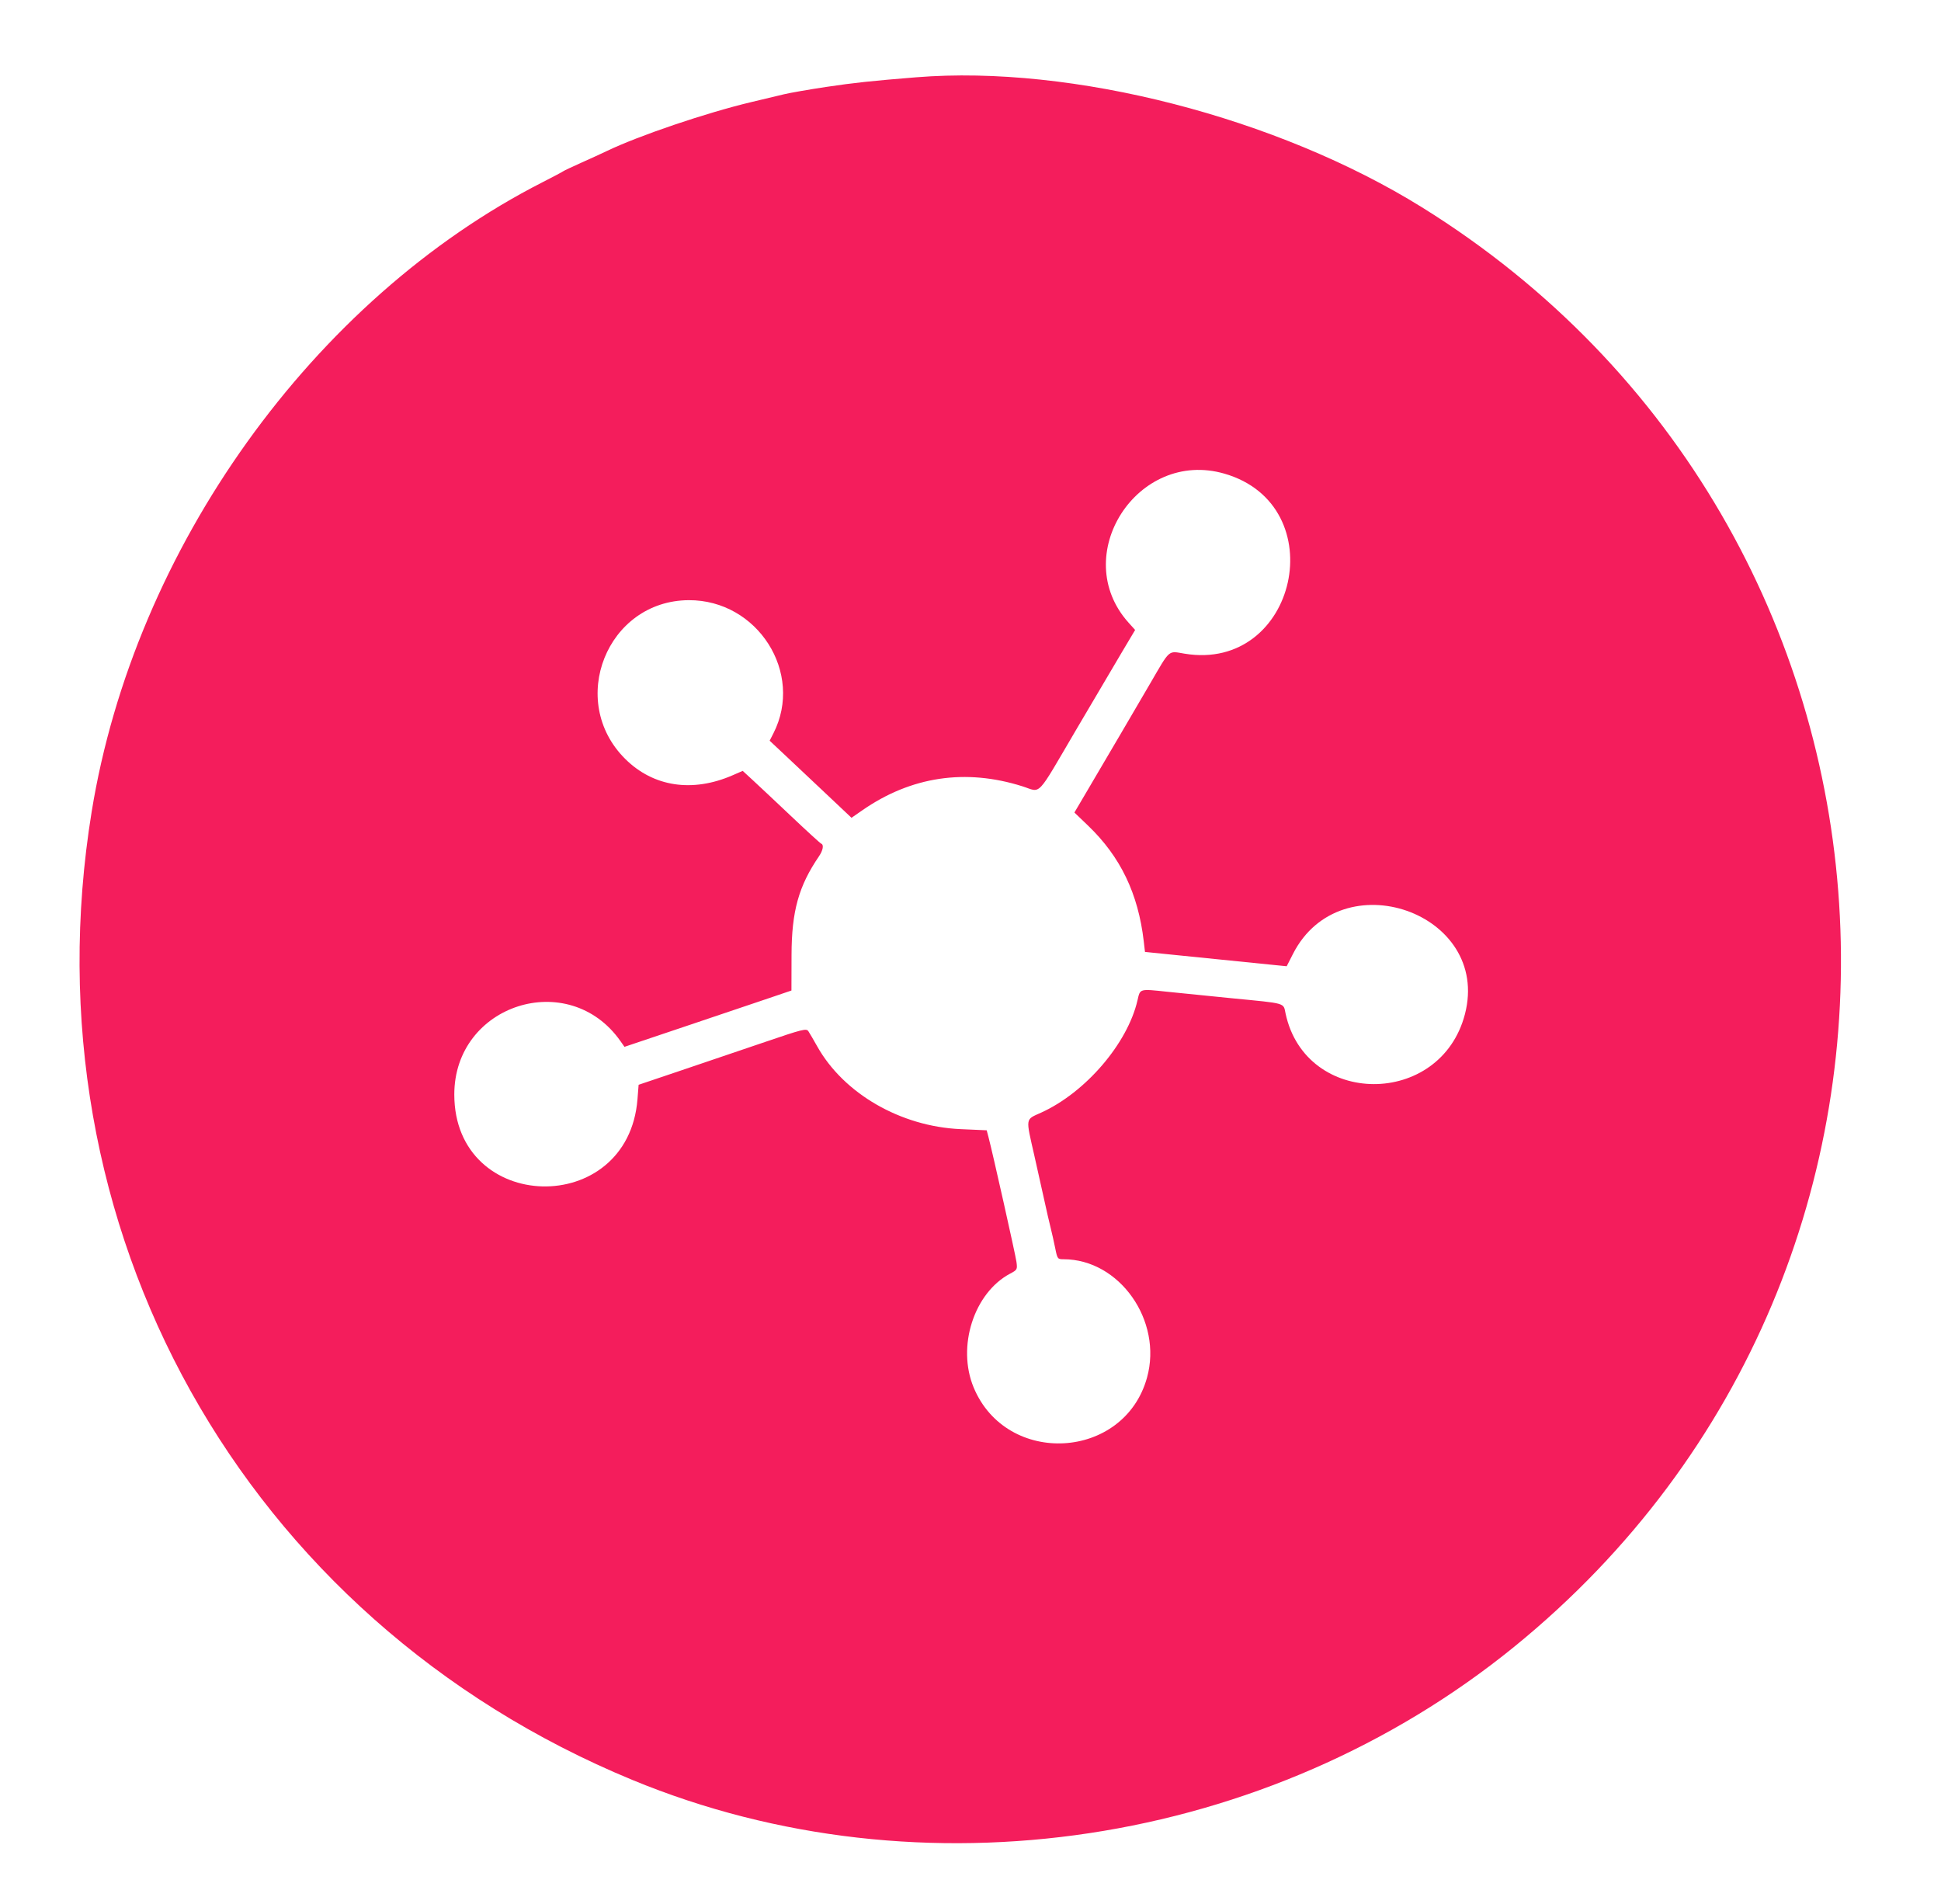
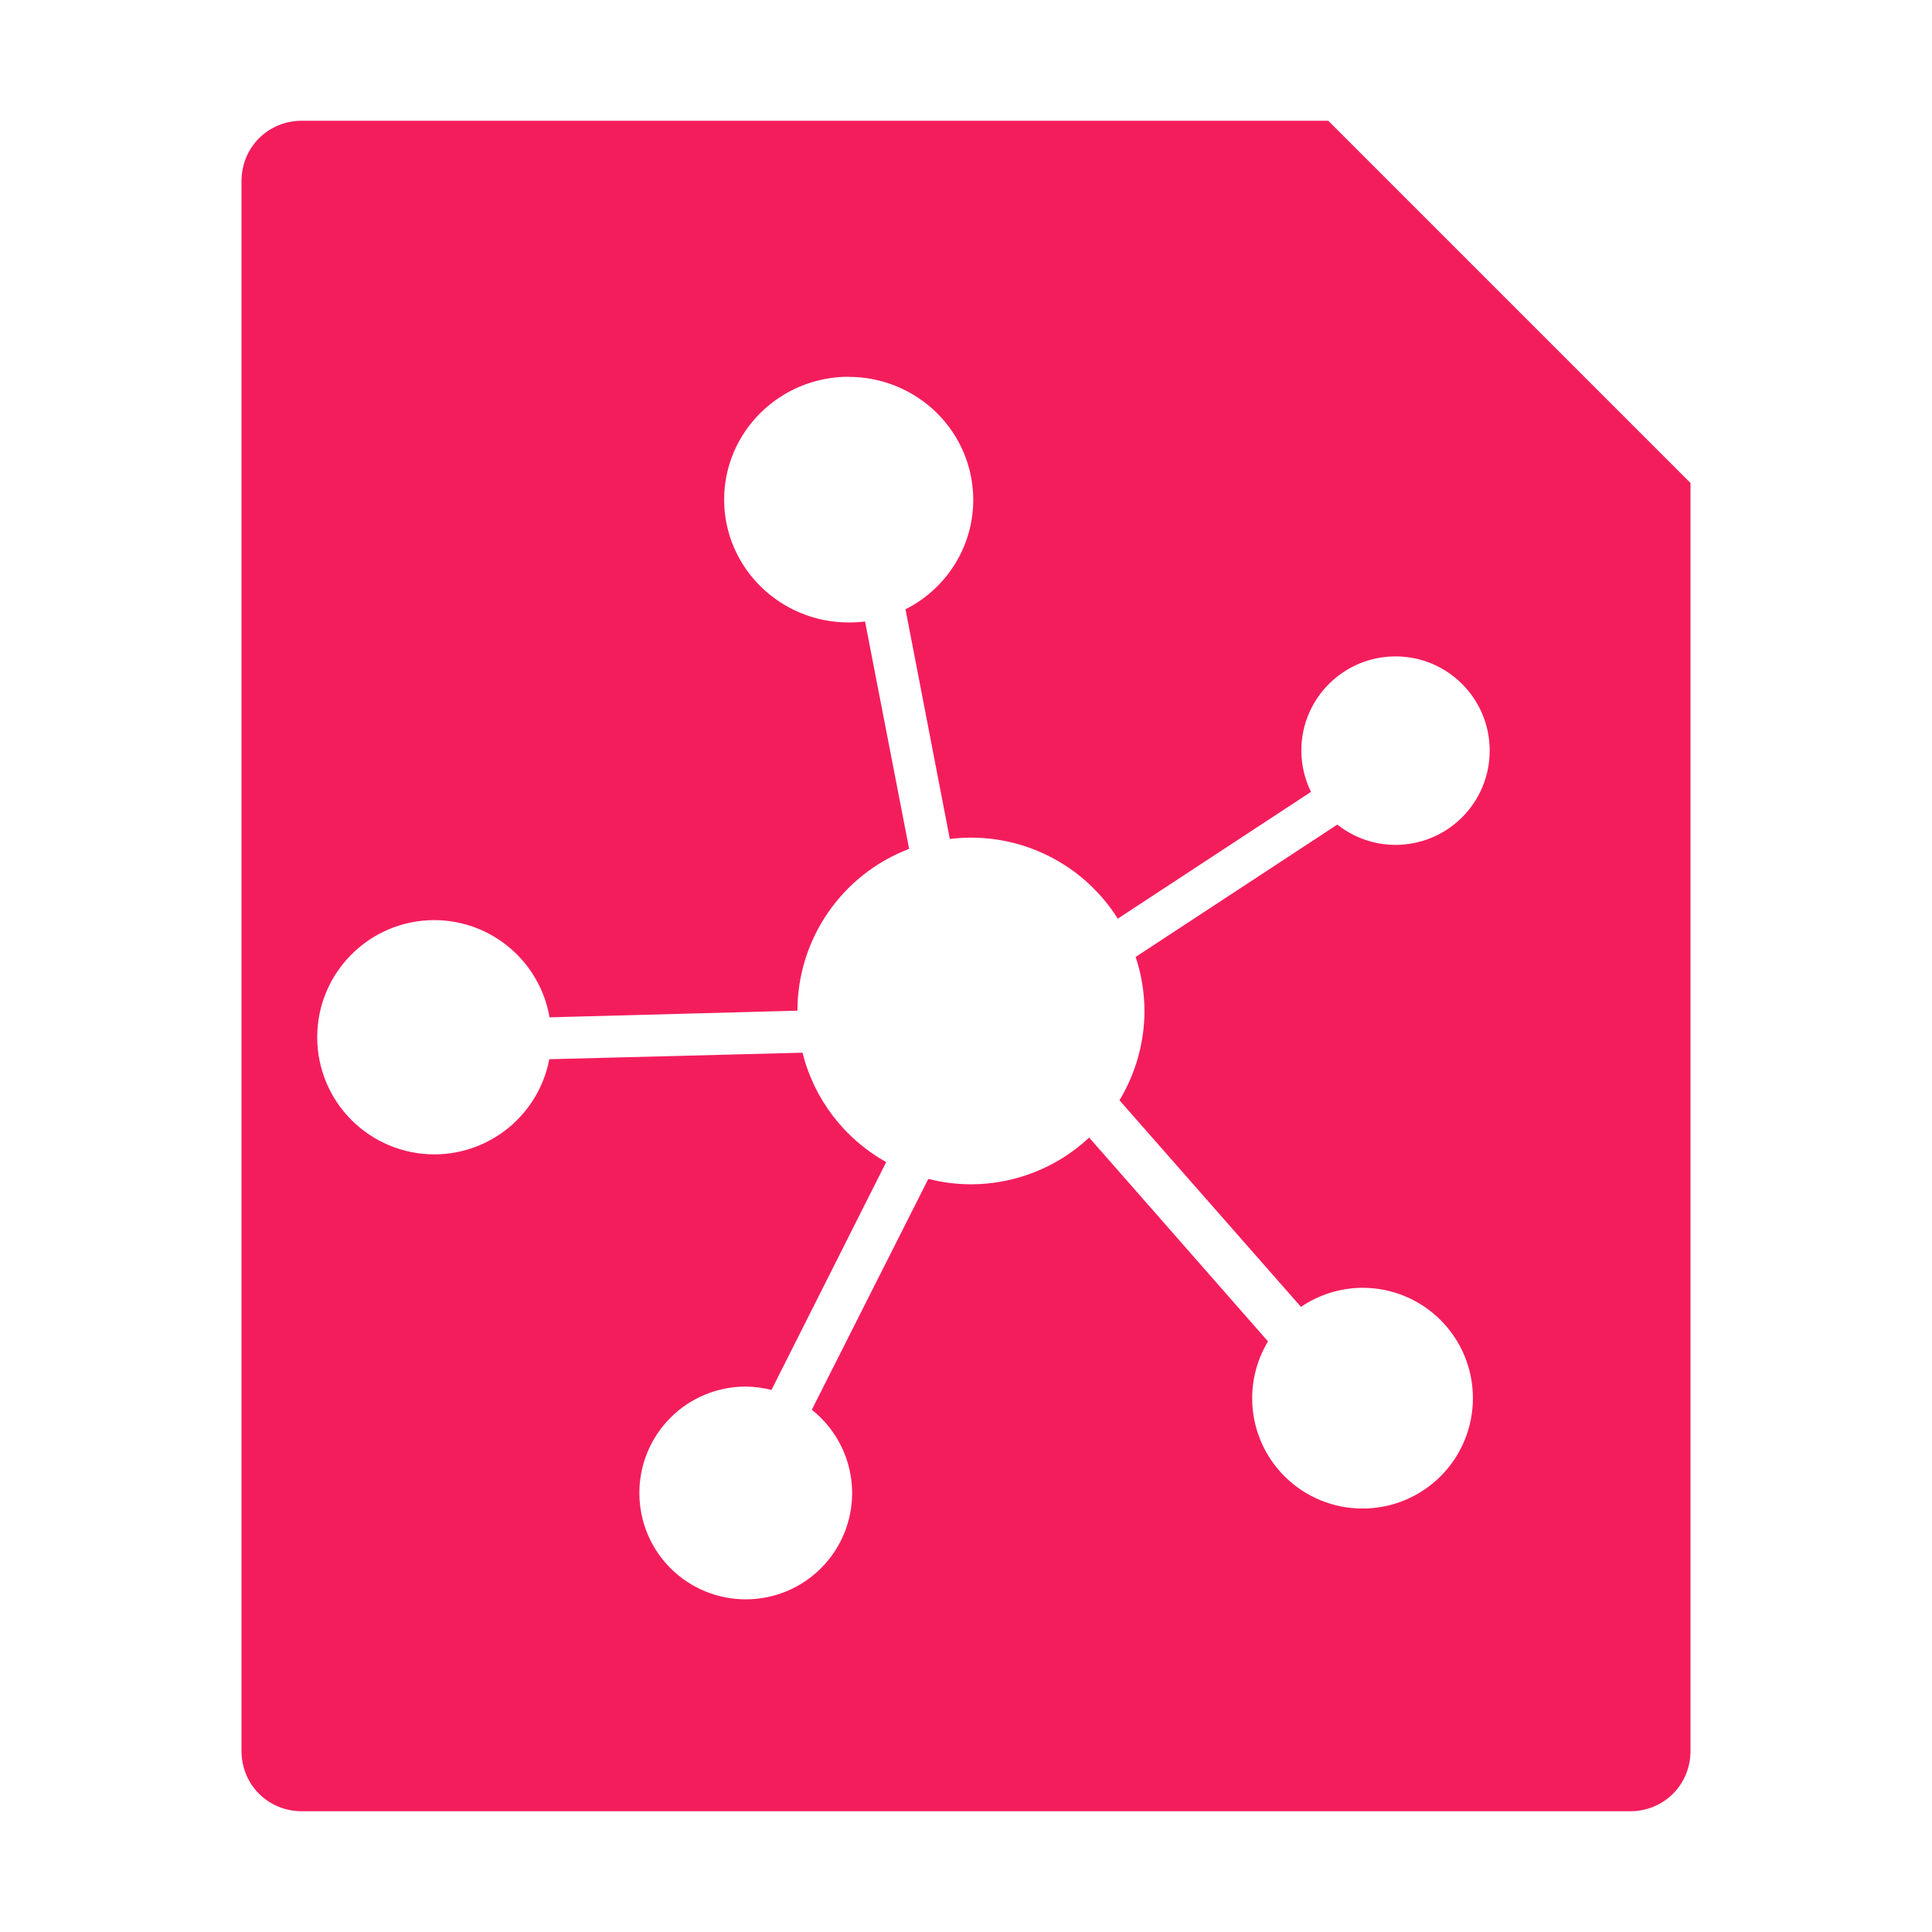
- <svg xmlns="http://www.w3.org/2000/svg" id="svg" version="1.1" width="400" height="392.177" viewBox="0, 0, 400,392.177">
-   <g id="svgg">
-     <path id="path0" d="M188.813 15.925 C 179.658 16.665,175.942 17.062,170.363 17.896 C 166.801 18.429,162.826 19.121,161.531 19.433 C 160.236 19.746,157.233 20.463,154.858 21.027 C 145.560 23.236,131.622 27.956,125.025 31.131 C 123.945 31.650,121.560 32.743,119.725 33.558 C 117.890 34.374,116.212 35.170,115.996 35.328 C 115.780 35.485,113.925 36.468,111.874 37.512 C 64.561 61.600,27.712 113.005,18.895 167.223 C 4.973 252.822,50.101 333.633,130.324 366.760 C 189.876 391.352,261.327 380.555,312.071 339.297 C 409.346 260.204,399.636 108.938,293.032 42.711 C 263.226 24.194,220.951 13.329,188.813 15.925 M252.344 97.601 C 274.907 104.140,267.289 138.515,244.125 134.690 C 240.660 134.117,241.229 133.621,236.974 140.922 C 233.876 146.240,228.744 154.982,223.612 163.690 L 221.414 167.419 224.275 170.167 C 230.907 176.536,234.566 184.151,235.703 193.950 L 235.958 196.143 240.746 196.630 C 248.834 197.454,260.326 198.616,262.807 198.861 L 265.162 199.094 266.453 196.558 C 276.303 177.208,307.323 188.062,301.894 208.960 C 296.883 228.252,269.074 228.159,264.930 208.836 C 264.445 206.574,265.244 206.800,253.778 205.683 C 249.244 205.241,243.327 204.646,240.628 204.359 C 234.749 203.736,234.979 203.670,234.413 206.124 C 232.357 215.030,223.702 225.112,214.548 229.262 C 211.253 230.756,211.349 230.141,213.164 238.141 C 214.037 241.992,215.017 246.379,215.340 247.890 C 215.663 249.401,216.172 251.609,216.470 252.797 C 216.768 253.984,217.216 255.972,217.464 257.213 C 217.902 259.400,217.956 259.470,219.180 259.470 C 230.709 259.470,239.631 272.127,236.377 283.864 C 231.663 300.862,207.464 302.242,200.655 285.901 C 197.143 277.473,200.712 266.367,208.201 262.414 C 209.628 261.661,209.680 261.564,209.472 260.016 C 209.275 258.550,204.596 237.677,203.710 234.310 L 203.339 232.898 197.940 232.659 C 185.593 232.112,173.855 225.327,168.400 215.584 C 167.645 214.235,166.826 212.834,166.581 212.471 C 166.175 211.872,165.371 212.072,157.748 214.670 C 153.136 216.241,145.367 218.875,140.484 220.524 L 131.605 223.520 131.373 226.480 C 129.449 251.070,93.621 250.154,93.621 225.515 C 93.621 206.939,117.208 199.368,127.864 214.524 L 128.692 215.702 141.382 211.434 C 148.362 209.086,156.104 206.475,158.587 205.631 L 163.101 204.096 163.120 196.749 C 163.143 187.766,164.585 182.582,168.770 176.447 C 169.614 175.209,169.817 174.051,169.228 173.831 C 169.036 173.759,166.253 171.217,163.046 168.182 C 159.838 165.147,156.278 161.804,155.134 160.751 L 153.056 158.839 151.013 159.730 C 142.698 163.358,134.655 162.142,128.848 156.379 C 116.823 144.447,125.098 123.756,141.931 123.667 C 156.134 123.593,165.727 138.672,159.385 151.103 L 158.609 152.624 161.444 155.281 C 163.003 156.743,166.798 160.316,169.877 163.223 L 175.476 168.507 177.728 166.946 C 187.764 159.987,198.983 158.312,210.708 162.022 C 214.684 163.280,213.371 164.665,221.786 150.343 C 225.529 143.974,229.792 136.747,231.260 134.283 L 233.929 129.802 232.613 128.345 C 220.149 114.549,234.369 92.391,252.344 97.601 " stroke="none" fill="#f41d5c" fill-rule="evenodd" />
-   </g>
+ <svg xmlns="http://www.w3.org/2000/svg" height="16" width="16">
+   <path fill="#f41d5c" d="M2.5 1c-.28 0-.5.22-.5.5v13c0 .28.22.5.5.5h11c.28 0 .5-.22.5-.5V4l-3-3H2.5zm4.527 2.121A1.032 1.018 0 018.06 4.14a1.032 1.018 0 01-.561.906l.367 1.902a1.436 1.436 73.095 01.174-.011 1.436 1.436 73.095 011.217.671l1.6-1.05a.78.78 57.865 01-.08-.342.78.78 57.865 01.78-.78.78.78 57.865 01.78.78.78.78 57.865 01-.78.781.78.78 57.865 01-.482-.168l-1.67 1.096a1.436 1.436 73.095 01.073.447 1.436 1.436 73.095 01-.207.74l1.503 1.711a.913.913 61.954 01.51-.158.913.913 61.954 01.914.914.913.913 61.954 01-.914.914.913.913 61.954 01-.914-.914.913.913 61.954 01.131-.47L9.02 9.421a1.436 1.436 73.095 01-.98.387 1.436 1.436 73.095 01-.352-.045l-.965 1.912a.88.88 69.57 01.334.69.88.88 69.57 01-.881.88.88.88 69.57 01-.881-.88.88.88 69.57 01.88-.882.88.88 69.57 01.214.028l.95-1.887a1.436 1.436 73.095 01-.693-.906l-2.097.054a.97.97 72.338 01-.951.788.97.97 72.338 01-.971-.97.97.97 72.338 01.97-.97.97.97 72.338 01.954.805l2.053-.055a1.436 1.436 73.095 01.925-1.34l-.365-1.883a1.032 1.018 0 01-.137.008 1.032 1.018 0 01-1.03-1.017 1.032 1.018 0 011.03-1.018z" />
</svg>
